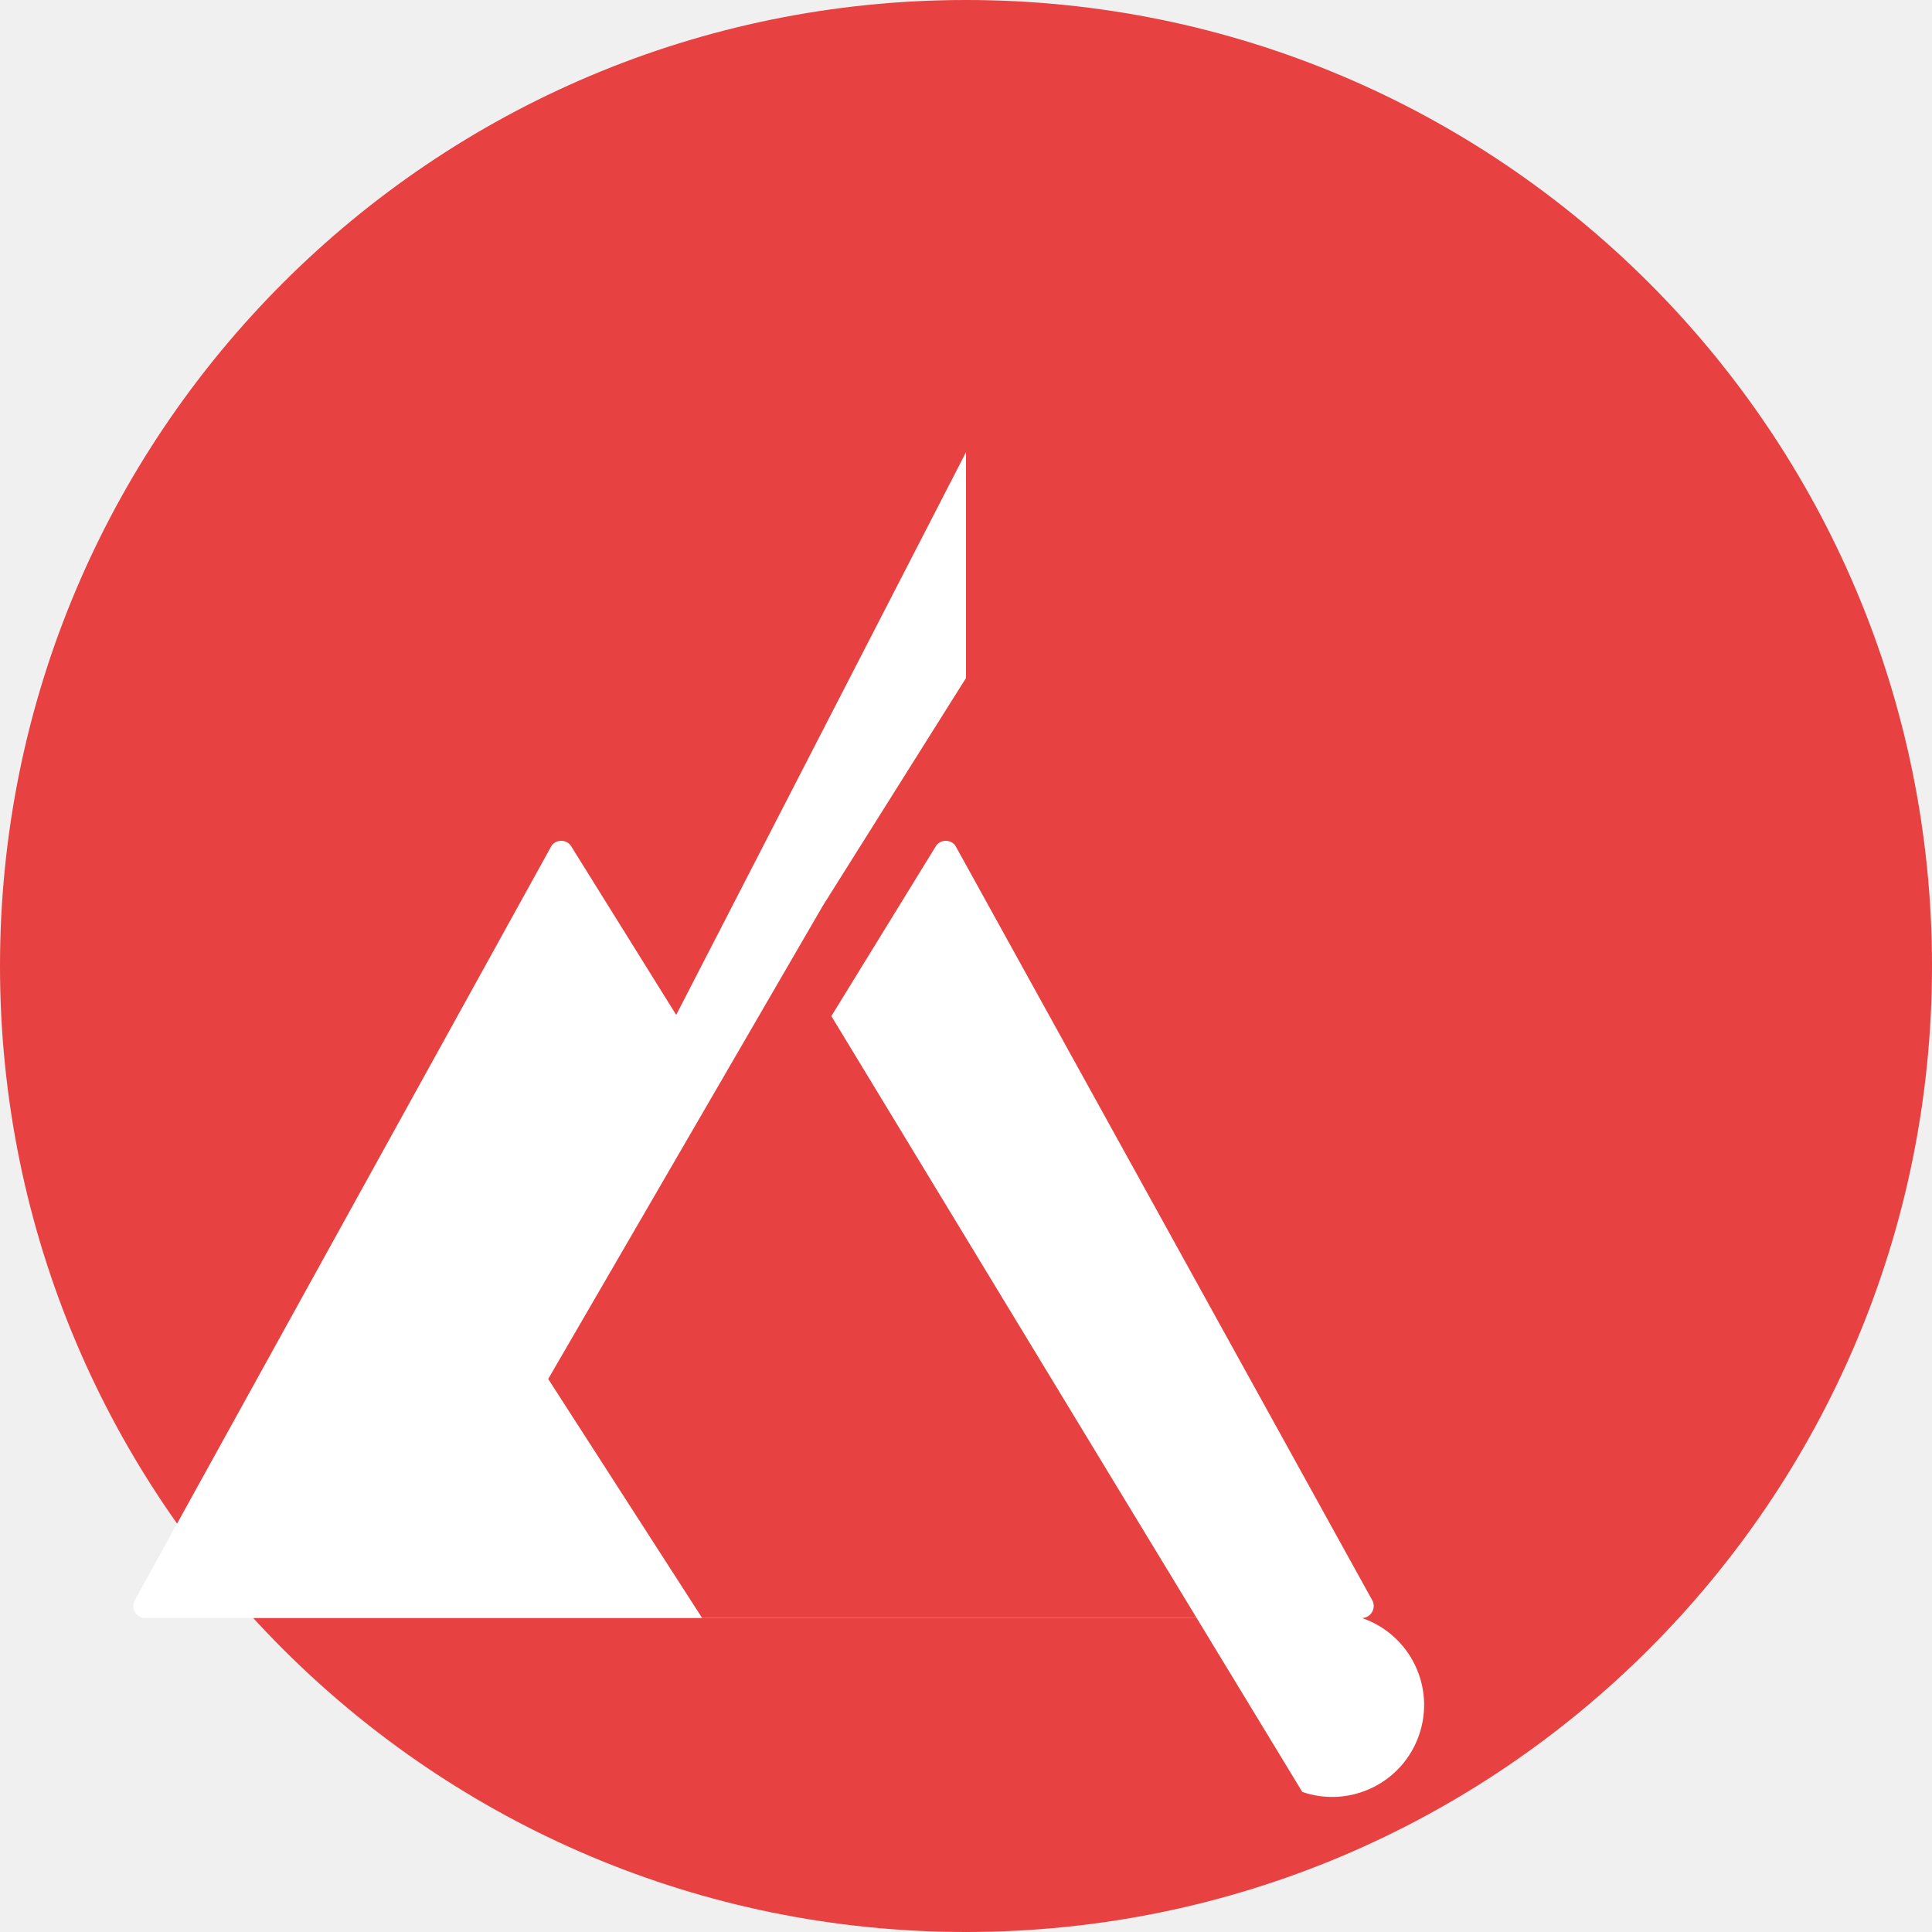
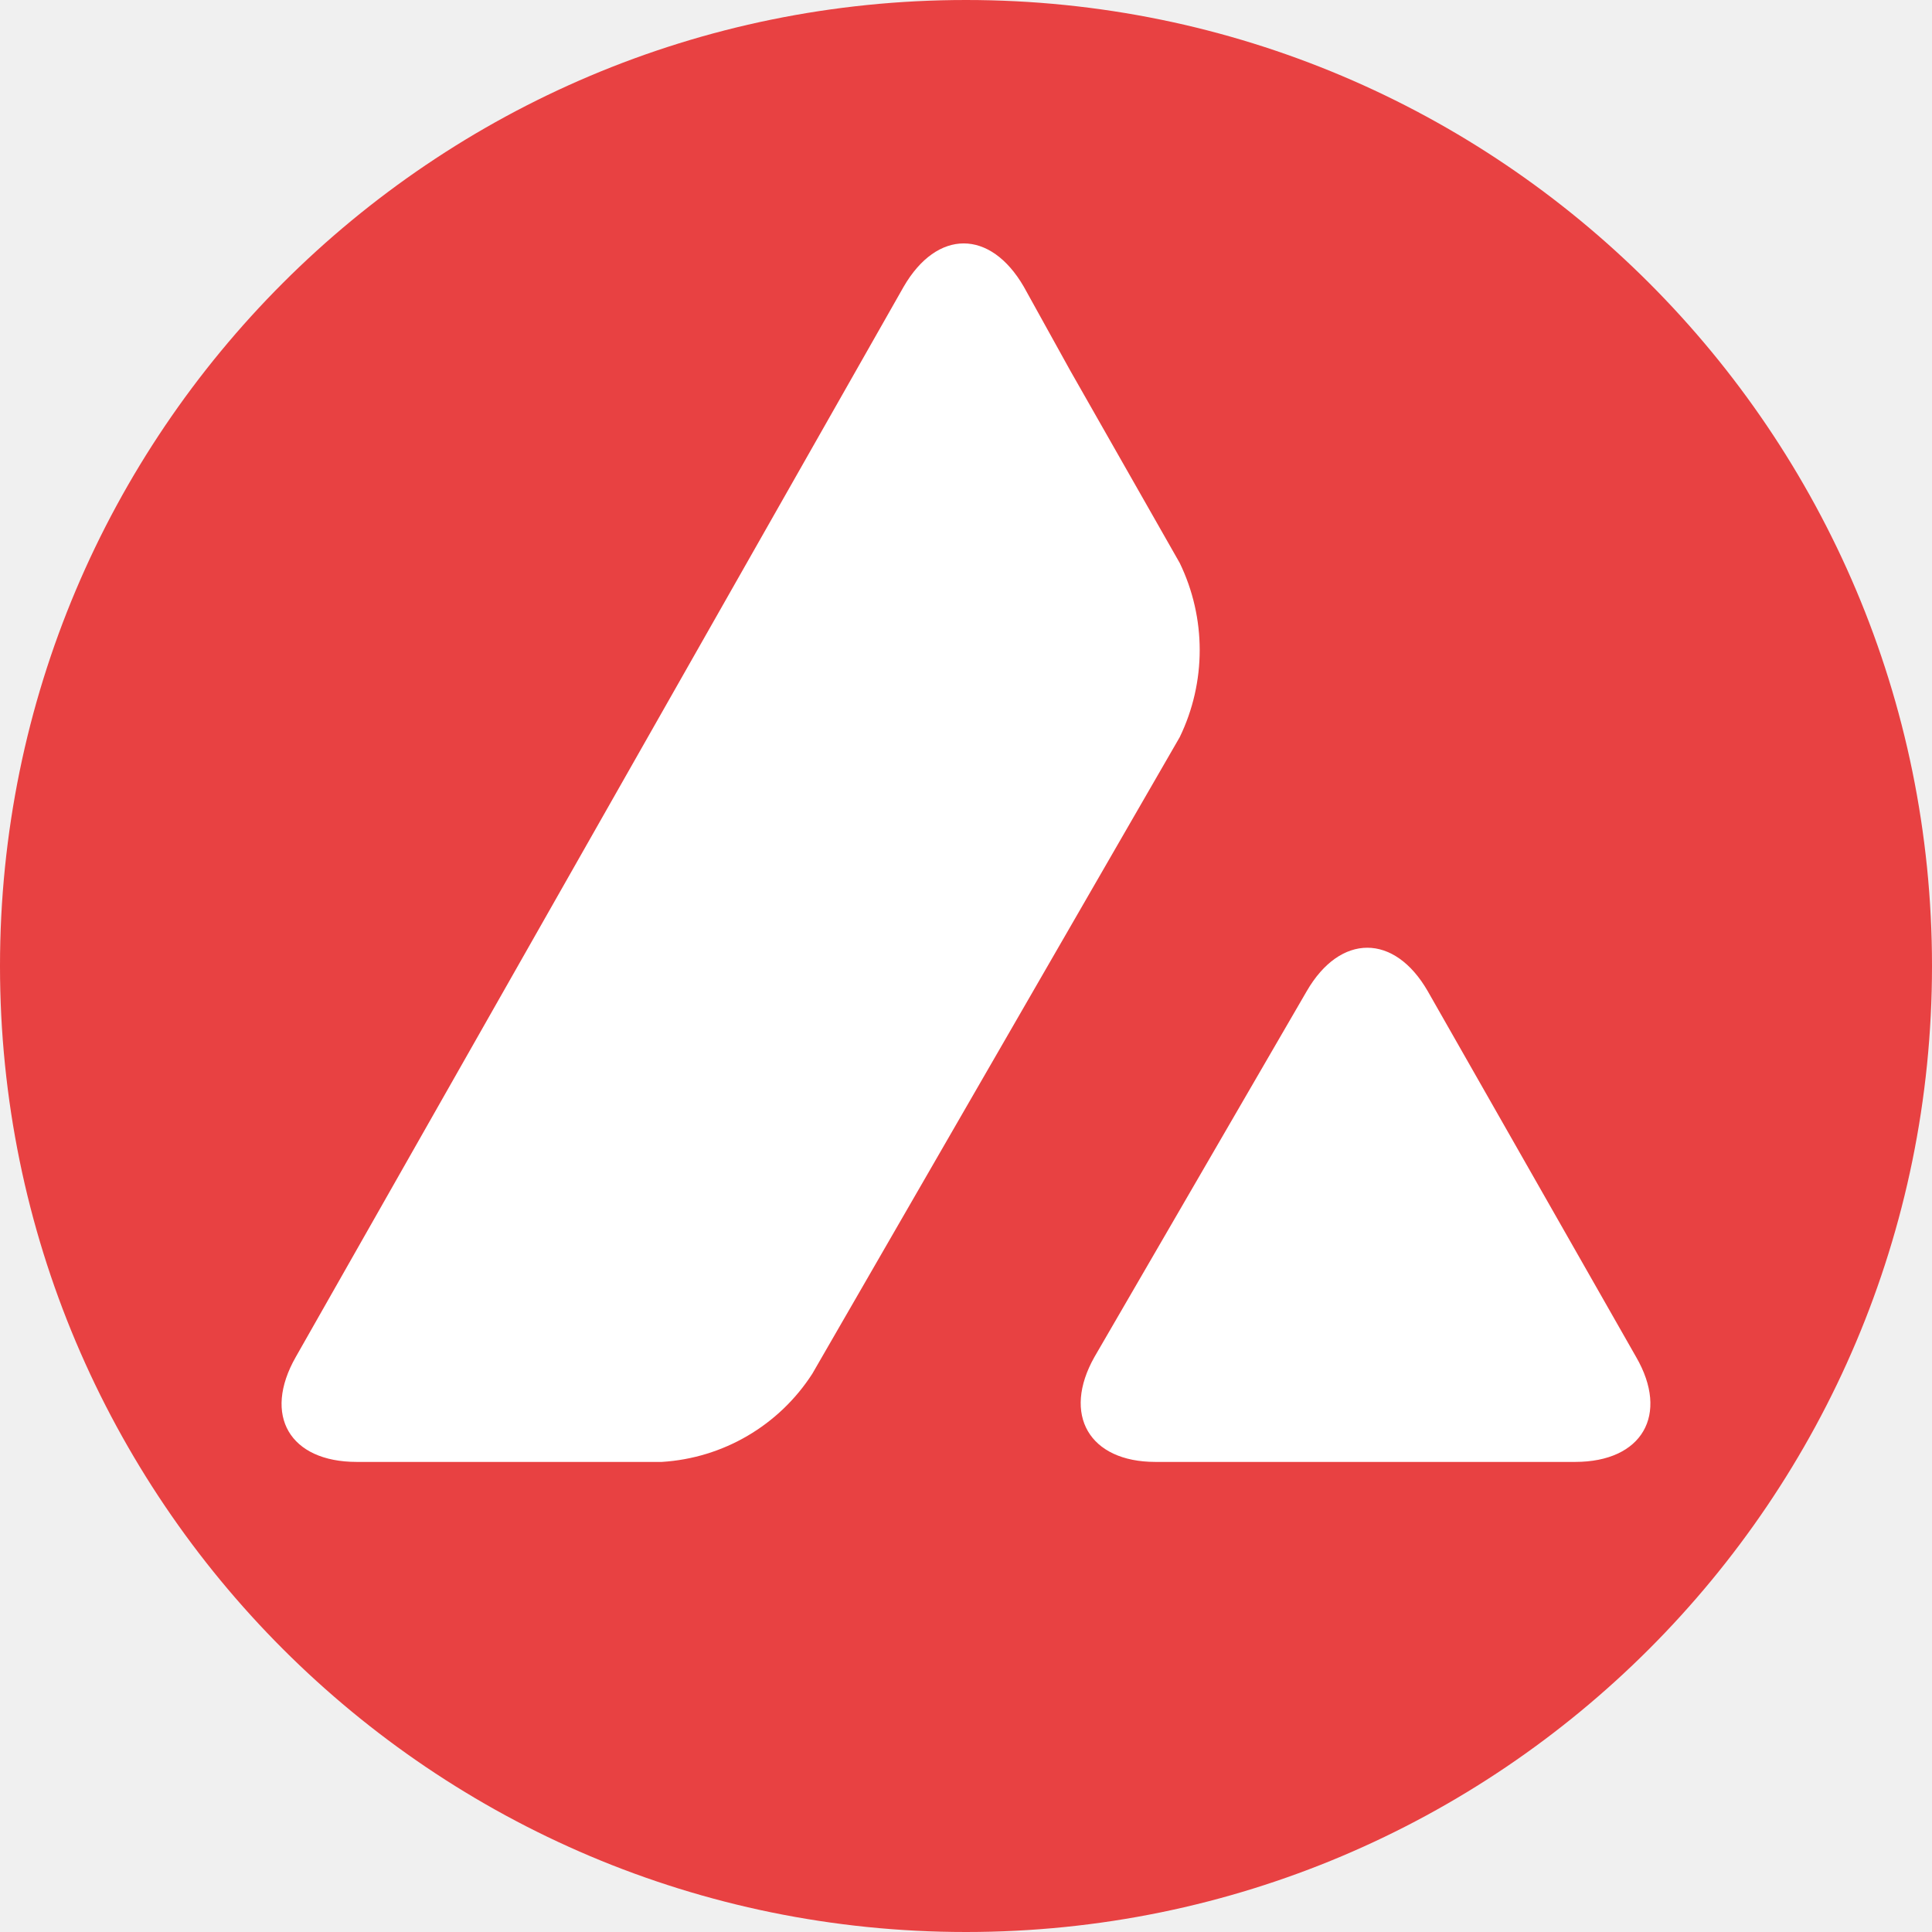
- <svg xmlns="http://www.w3.org/2000/svg" viewBox="0 0 32 32">
+ <svg xmlns="http://www.w3.org/2000/svg" id="Layer_1" data-name="Layer 1" viewBox="0 0 507.2 507.2">
  <defs>
    <style>.cls-1{fill:#e84142;}.cls-2{fill:#fff;}</style>
  </defs>
-   <g id="avax">
-     <path class="cls-1" d="M16,0A16,16,0,1,0,32,16,16,16,0,0,0,16,0Z" />
-     <path class="cls-2" d="M16,7.49,11.2,16.81,9.45,14a.2.2,0,0,0-.31,0L2.24,26.49a.2.2,0,0,0,.16.31h18a.2.2,0,0,0,.15-.32l-3-4.94L18.42,16.8,16,12.23Z" />
-     <path class="cls-1" d="M21.57,21.23l-3.2-5.25L16,11.23,13.63,15,9.08,22.84,11.63,26.8h8.8Z" />
-     <path class="cls-2" d="M22.56,26.8a.2.2,0,0,0,.16-.31L15.82,14a.2.2,0,0,0-.31,0l-1.74,2.83,4.8,7.91,3,4.94A.2.2,0,0,0,22.56,26.8Z" />
-   </g>
+   <circle class="cls-1" cx="253.6" cy="253.6" r="253.6" />
+   <path class="cls-2" d="M343.06,260.19c8.79-15.18,23-15.18,31.75,0l54.71,96.05c8.79,15.17,1.6,27.55-16,27.55H303.32c-17.37,0-24.56-12.38-16-27.55ZM237.23,75.28c8.78-15.17,22.76-15.17,31.55,0l12.18,22,28.75,50.52a52.46,52.46,0,0,1,0,45.72L213.26,360.63a50.66,50.66,0,0,1-39.53,23.16H93.65c-17.57,0-24.76-12.18-16-27.55Z" />
</svg>
